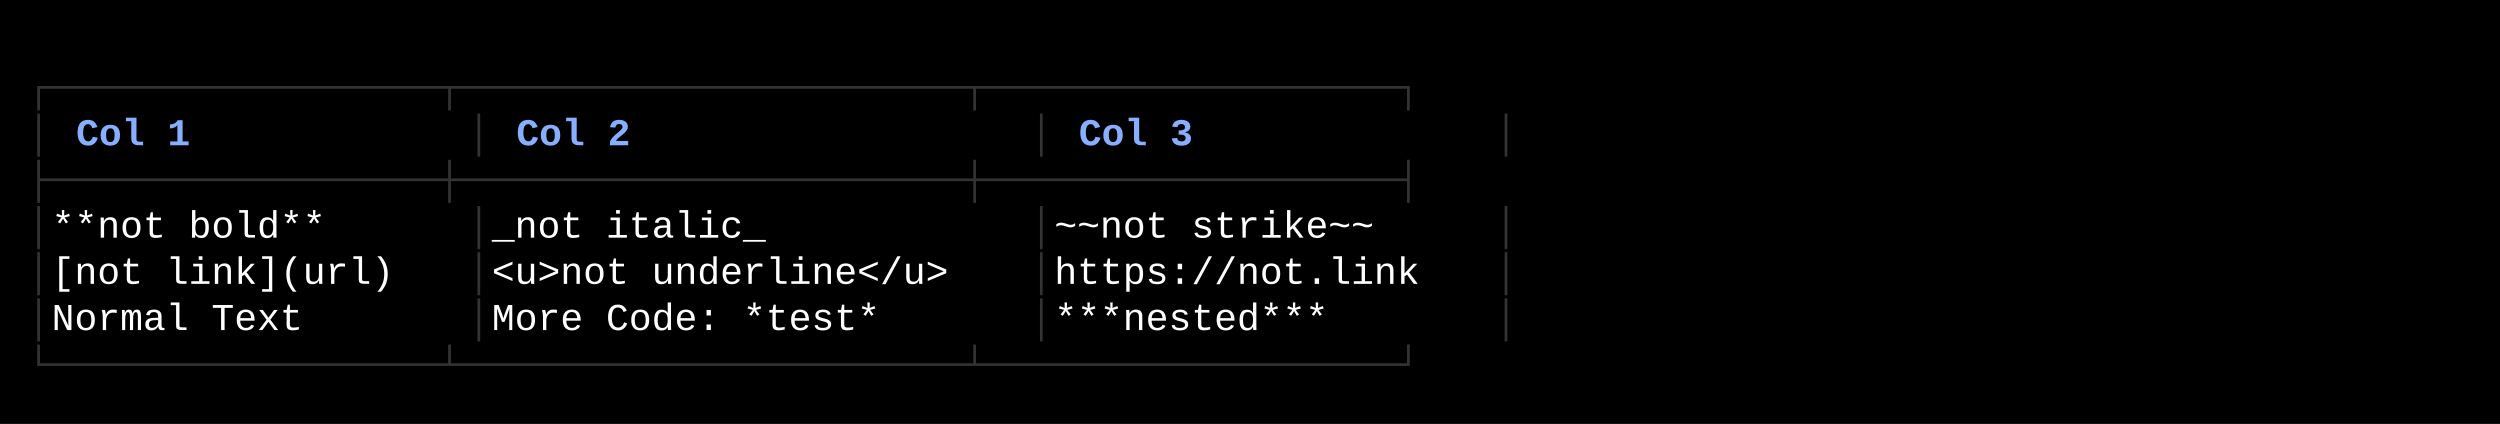
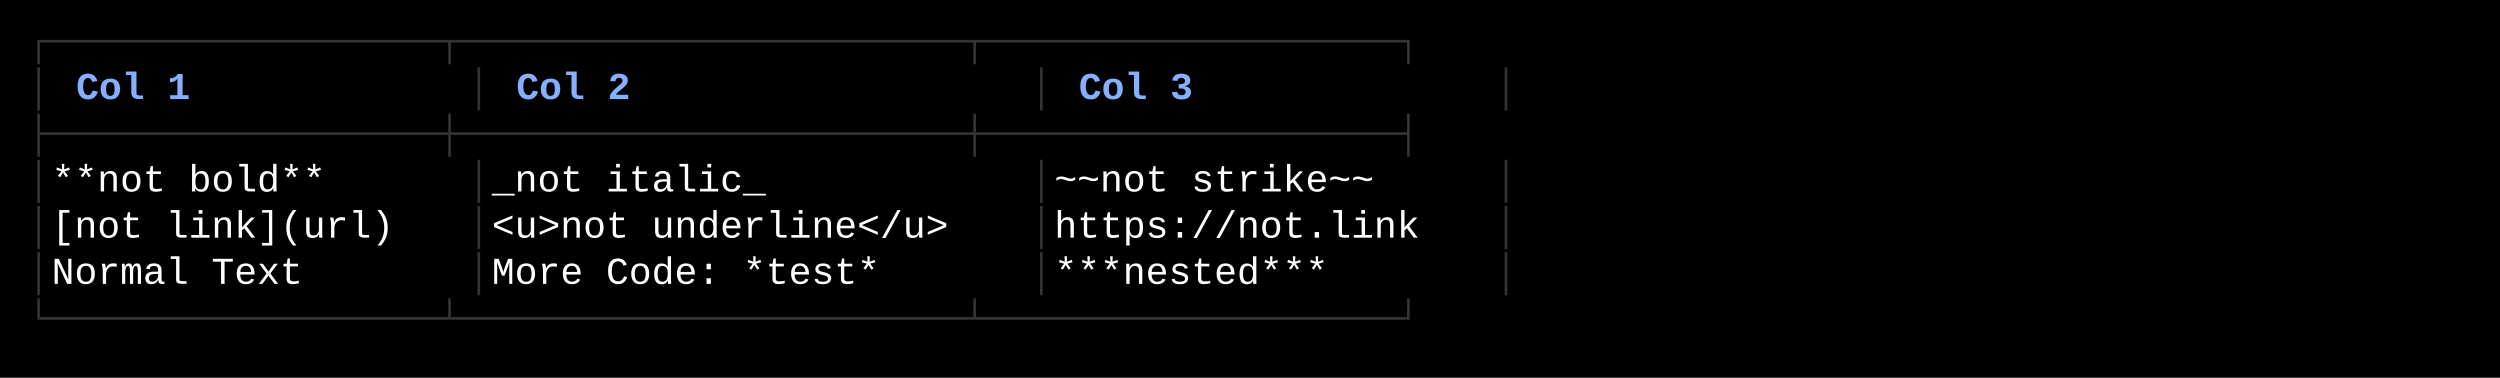
- <svg xmlns="http://www.w3.org/2000/svg" width="920" height="156" viewBox="0 0 920 156">
+ <svg xmlns="http://www.w3.org/2000/svg" width="920" height="139" viewBox="0 0 920 139">
  <style>
    text { font-family: Consolas, "Courier New", monospace; font-size: 14px; dominant-baseline: text-before-edge; white-space: pre; }
  </style>
-   <rect width="920" height="156" fill="#000000" />
+   <rect width="920" height="139" fill="#000000" />
  <g transform="translate(10, 10)">
-     <text x="0" y="19" fill="#333333" textLength="549" lengthAdjust="spacingAndGlyphs">┌─────────────────┬──────────────────────┬──────────────────┐</text>
-     <text x="0" y="36" fill="#333333" textLength="9" lengthAdjust="spacingAndGlyphs">│</text>
-     <text x="18" y="36" fill="#87afff" textLength="45" lengthAdjust="spacingAndGlyphs" font-weight="bold">Col 1</text>
-     <text x="162" y="36" fill="#333333" textLength="9" lengthAdjust="spacingAndGlyphs">│</text>
-     <text x="180" y="36" fill="#87afff" textLength="45" lengthAdjust="spacingAndGlyphs" font-weight="bold">Col 2</text>
-     <text x="369" y="36" fill="#333333" textLength="9" lengthAdjust="spacingAndGlyphs">│</text>
-     <text x="387" y="36" fill="#87afff" textLength="45" lengthAdjust="spacingAndGlyphs" font-weight="bold">Col 3</text>
-     <text x="540" y="36" fill="#333333" textLength="9" lengthAdjust="spacingAndGlyphs">│</text>
-     <text x="0" y="53" fill="#333333" textLength="549" lengthAdjust="spacingAndGlyphs">├─────────────────┼──────────────────────┼──────────────────┤</text>
+     <text x="0" y="2" fill="#333333" textLength="549" lengthAdjust="spacingAndGlyphs">┌─────────────────┬──────────────────────┬──────────────────┐</text>
+     <text x="0" y="19" fill="#333333" textLength="9" lengthAdjust="spacingAndGlyphs">│</text>
+     <text x="18" y="19" fill="#87afff" textLength="45" lengthAdjust="spacingAndGlyphs" font-weight="bold">Col 1</text>
+     <text x="162" y="19" fill="#333333" textLength="9" lengthAdjust="spacingAndGlyphs">│</text>
+     <text x="180" y="19" fill="#87afff" textLength="45" lengthAdjust="spacingAndGlyphs" font-weight="bold">Col 2</text>
+     <text x="369" y="19" fill="#333333" textLength="9" lengthAdjust="spacingAndGlyphs">│</text>
+     <text x="387" y="19" fill="#87afff" textLength="45" lengthAdjust="spacingAndGlyphs" font-weight="bold">Col 3</text>
+     <text x="540" y="19" fill="#333333" textLength="9" lengthAdjust="spacingAndGlyphs">│</text>
+     <text x="0" y="36" fill="#333333" textLength="549" lengthAdjust="spacingAndGlyphs">├─────────────────┼──────────────────────┼──────────────────┤</text>
+     <text x="0" y="53" fill="#333333" textLength="9" lengthAdjust="spacingAndGlyphs">│</text>
+     <text x="9" y="53" fill="#ffffff" textLength="153" lengthAdjust="spacingAndGlyphs"> **not bold**    </text>
+     <text x="162" y="53" fill="#333333" textLength="9" lengthAdjust="spacingAndGlyphs">│</text>
+     <text x="171" y="53" fill="#ffffff" textLength="198" lengthAdjust="spacingAndGlyphs"> _not italic_         </text>
+     <text x="369" y="53" fill="#333333" textLength="9" lengthAdjust="spacingAndGlyphs">│</text>
+     <text x="378" y="53" fill="#ffffff" textLength="162" lengthAdjust="spacingAndGlyphs"> ~~not strike~~   </text>
+     <text x="540" y="53" fill="#333333" textLength="9" lengthAdjust="spacingAndGlyphs">│</text>
    <text x="0" y="70" fill="#333333" textLength="9" lengthAdjust="spacingAndGlyphs">│</text>
-     <text x="9" y="70" fill="#ffffff" textLength="153" lengthAdjust="spacingAndGlyphs"> **not bold**    </text>
+     <text x="9" y="70" fill="#ffffff" textLength="153" lengthAdjust="spacingAndGlyphs"> [not link](url) </text>
    <text x="162" y="70" fill="#333333" textLength="9" lengthAdjust="spacingAndGlyphs">│</text>
-     <text x="171" y="70" fill="#ffffff" textLength="198" lengthAdjust="spacingAndGlyphs"> _not italic_         </text>
+     <text x="171" y="70" fill="#ffffff" textLength="198" lengthAdjust="spacingAndGlyphs"> &lt;u&gt;not underline&lt;/u&gt; </text>
    <text x="369" y="70" fill="#333333" textLength="9" lengthAdjust="spacingAndGlyphs">│</text>
-     <text x="378" y="70" fill="#ffffff" textLength="162" lengthAdjust="spacingAndGlyphs"> ~~not strike~~   </text>
+     <text x="378" y="70" fill="#ffffff" textLength="162" lengthAdjust="spacingAndGlyphs"> https://not.link </text>
    <text x="540" y="70" fill="#333333" textLength="9" lengthAdjust="spacingAndGlyphs">│</text>
    <text x="0" y="87" fill="#333333" textLength="9" lengthAdjust="spacingAndGlyphs">│</text>
-     <text x="9" y="87" fill="#ffffff" textLength="153" lengthAdjust="spacingAndGlyphs"> [not link](url) </text>
+     <text x="9" y="87" fill="#ffffff" textLength="153" lengthAdjust="spacingAndGlyphs"> Normal Text     </text>
    <text x="162" y="87" fill="#333333" textLength="9" lengthAdjust="spacingAndGlyphs">│</text>
-     <text x="171" y="87" fill="#ffffff" textLength="198" lengthAdjust="spacingAndGlyphs"> &lt;u&gt;not underline&lt;/u&gt; </text>
+     <text x="171" y="87" fill="#ffffff" textLength="198" lengthAdjust="spacingAndGlyphs"> More Code: *test*    </text>
    <text x="369" y="87" fill="#333333" textLength="9" lengthAdjust="spacingAndGlyphs">│</text>
-     <text x="378" y="87" fill="#ffffff" textLength="162" lengthAdjust="spacingAndGlyphs"> https://not.link </text>
+     <text x="378" y="87" fill="#ffffff" textLength="162" lengthAdjust="spacingAndGlyphs"> ***nested***     </text>
    <text x="540" y="87" fill="#333333" textLength="9" lengthAdjust="spacingAndGlyphs">│</text>
-     <text x="0" y="104" fill="#333333" textLength="9" lengthAdjust="spacingAndGlyphs">│</text>
-     <text x="9" y="104" fill="#ffffff" textLength="153" lengthAdjust="spacingAndGlyphs"> Normal Text     </text>
-     <text x="162" y="104" fill="#333333" textLength="9" lengthAdjust="spacingAndGlyphs">│</text>
-     <text x="171" y="104" fill="#ffffff" textLength="198" lengthAdjust="spacingAndGlyphs"> More Code: *test*    </text>
-     <text x="369" y="104" fill="#333333" textLength="9" lengthAdjust="spacingAndGlyphs">│</text>
-     <text x="378" y="104" fill="#ffffff" textLength="162" lengthAdjust="spacingAndGlyphs"> ***nested***     </text>
-     <text x="540" y="104" fill="#333333" textLength="9" lengthAdjust="spacingAndGlyphs">│</text>
-     <text x="0" y="121" fill="#333333" textLength="549" lengthAdjust="spacingAndGlyphs">└─────────────────┴──────────────────────┴──────────────────┘</text>
+     <text x="0" y="104" fill="#333333" textLength="549" lengthAdjust="spacingAndGlyphs">└─────────────────┴──────────────────────┴──────────────────┘</text>
  </g>
</svg>
